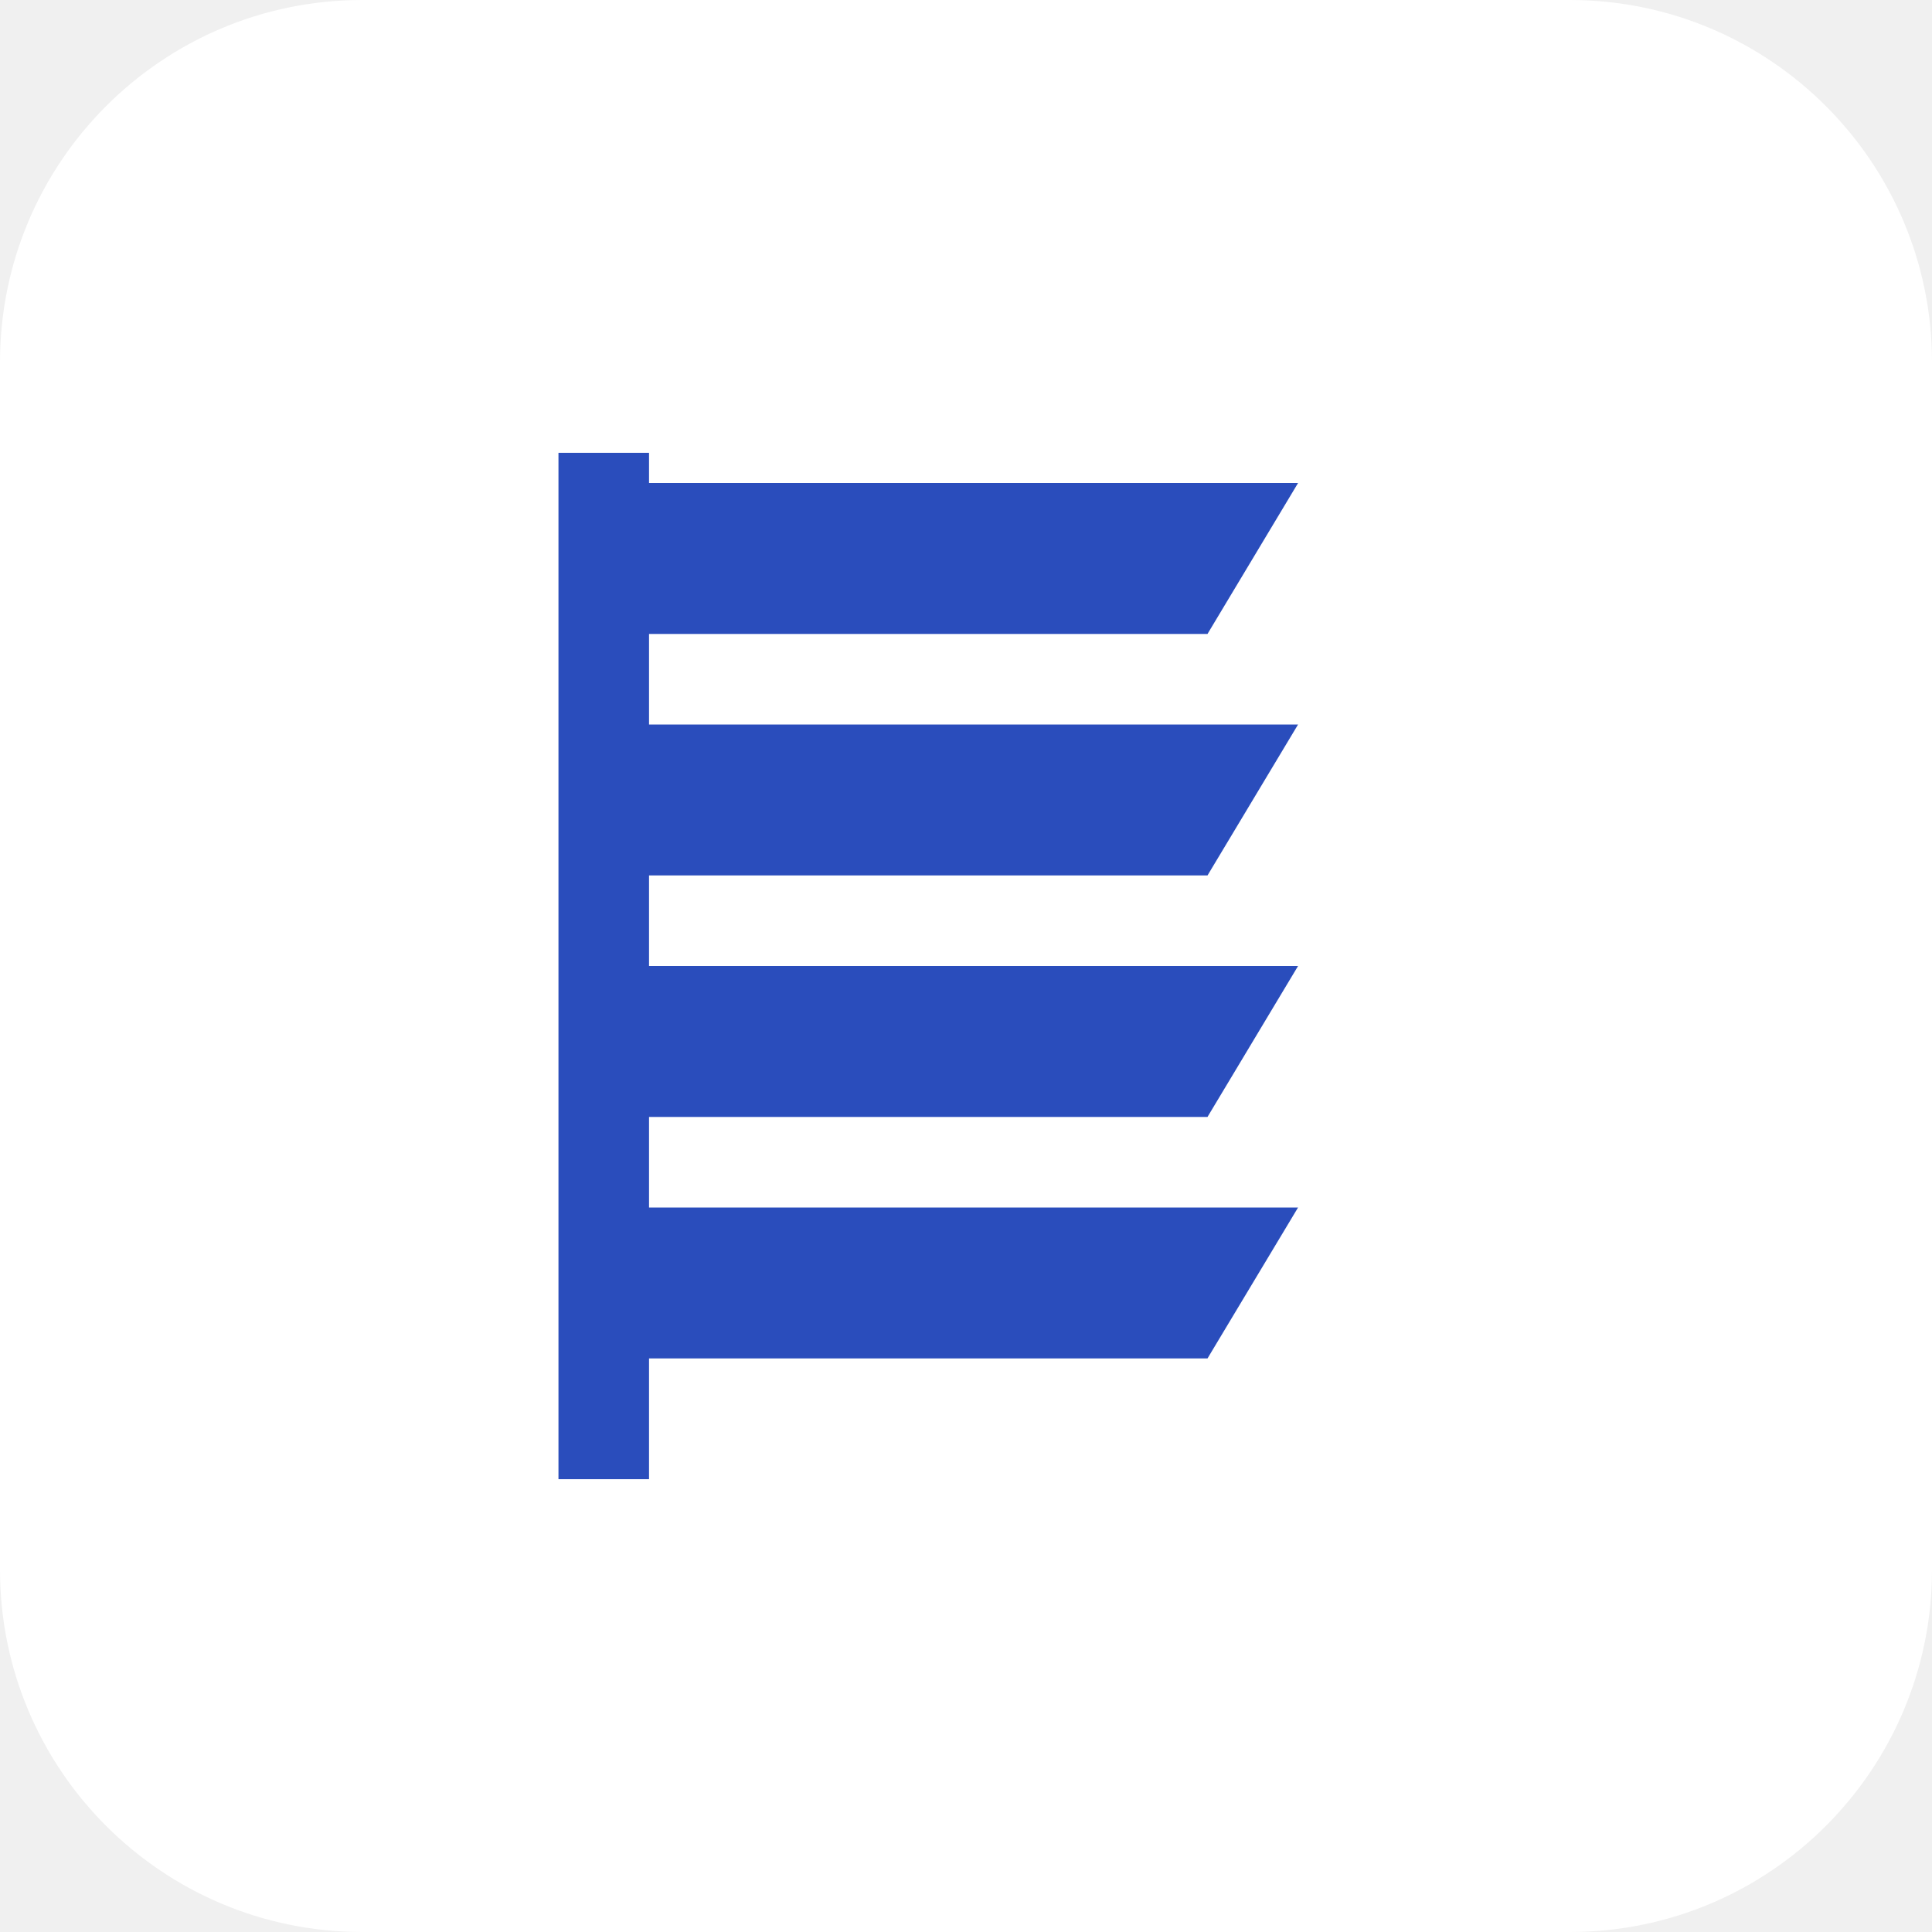
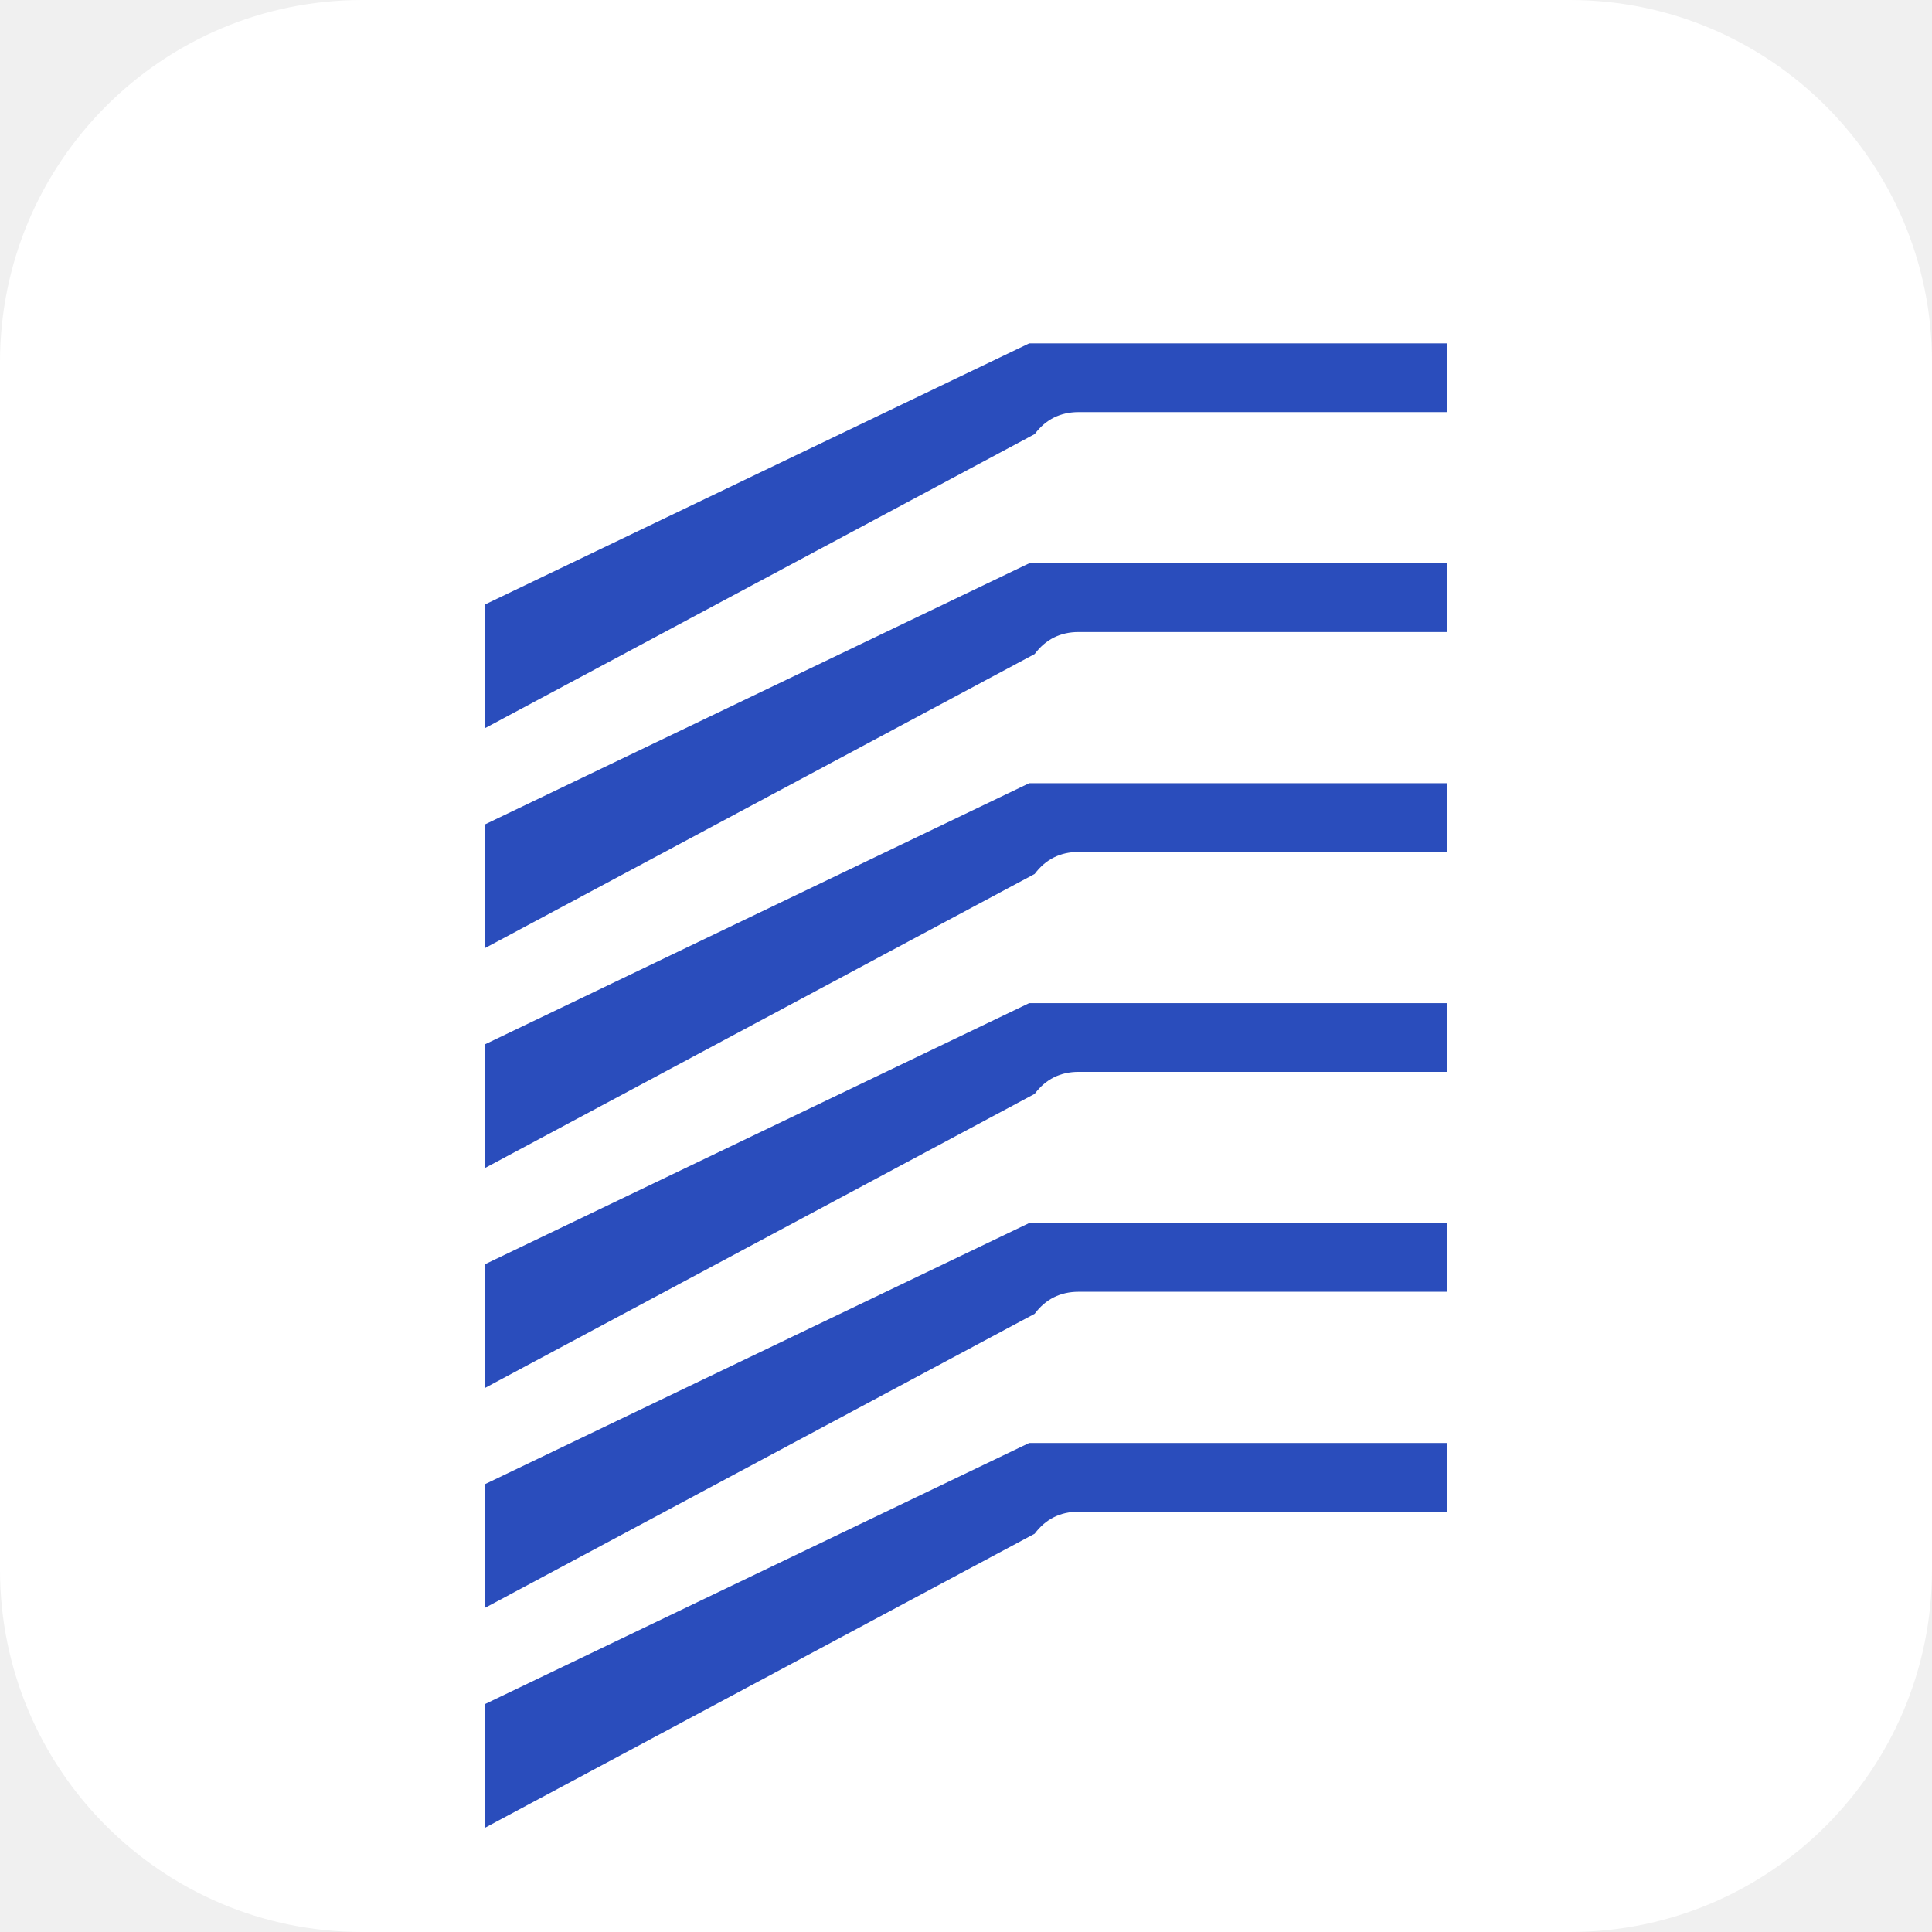
<svg xmlns="http://www.w3.org/2000/svg" width="512" height="512" viewBox="0 0 512 512" fill="none">
  <rect width="512" height="512" rx="96" fill="#FFFFFF" />
-   <g fill="#2A4DBC">
-     <path d="M168 128 L344 128 L320 168 L168 168 Z" />
-     <path d="M168 192 L344 192 L320 232 L168 232 Z" />
-     <path d="M168 256 L344 256 L320 296 L168 296 Z" />
-     <path d="M168 320 L344 320 L320 360 L168 360 Z" />
-     <path d="M168 384 L344 384 L320 384 L168 384 Z" />
-     <rect x="148" y="120" width="24" height="272" />
+   <g fill="#2A4DBC" transform="translate(128.5 91.0) scale(0.7285)">
+     <path d="M0 95L198 0H350V25H216Q206 25 200 33L0 140Z" />
+     <path d="M0 175L198 80H350V105H216Q206 105 200 113L0 220Z" />
+     <path d="M0 255L198 160H350V185H216Q206 185 200 193L0 300Z" />
+     <path d="M0 335L198 240H350V265H216Q206 265 200 273L0 380Z" />
+     <path d="M0 415L198 320H350V345H216Q206 345 200 353L0 460Z" />
+     <path d="M0 495L198 400H350V425H216Q206 425 200 433L0 540Z" />
  </g>
</svg>
